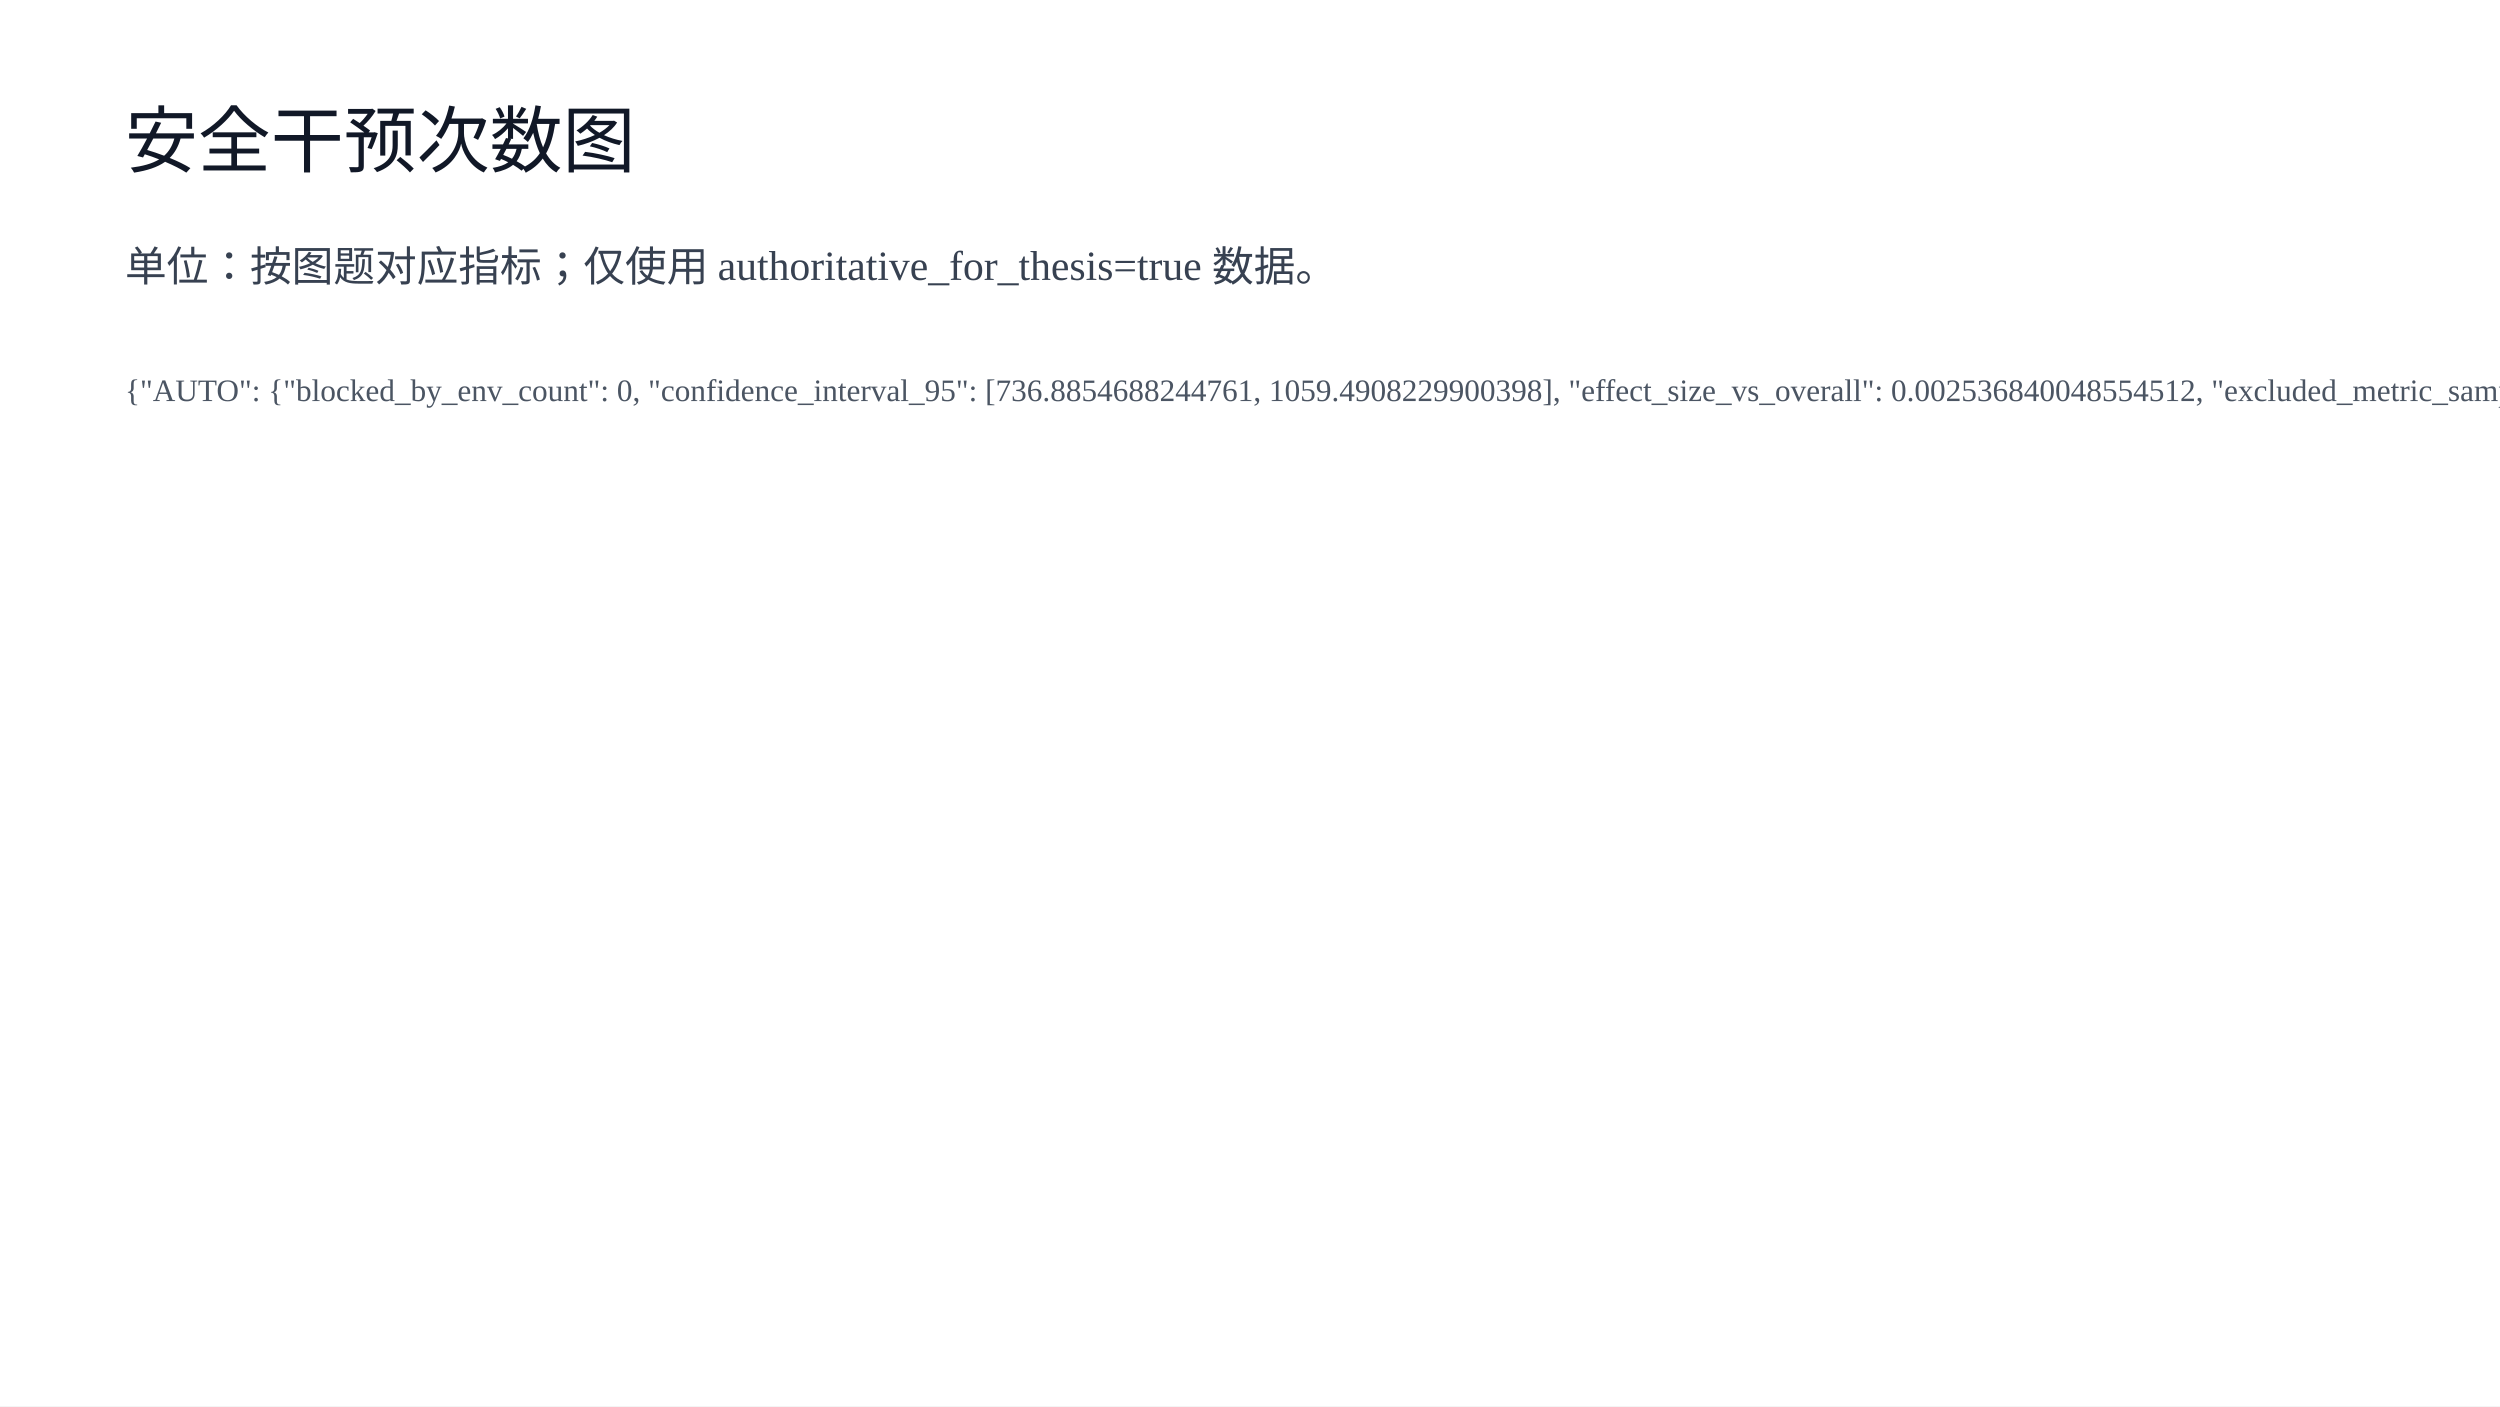
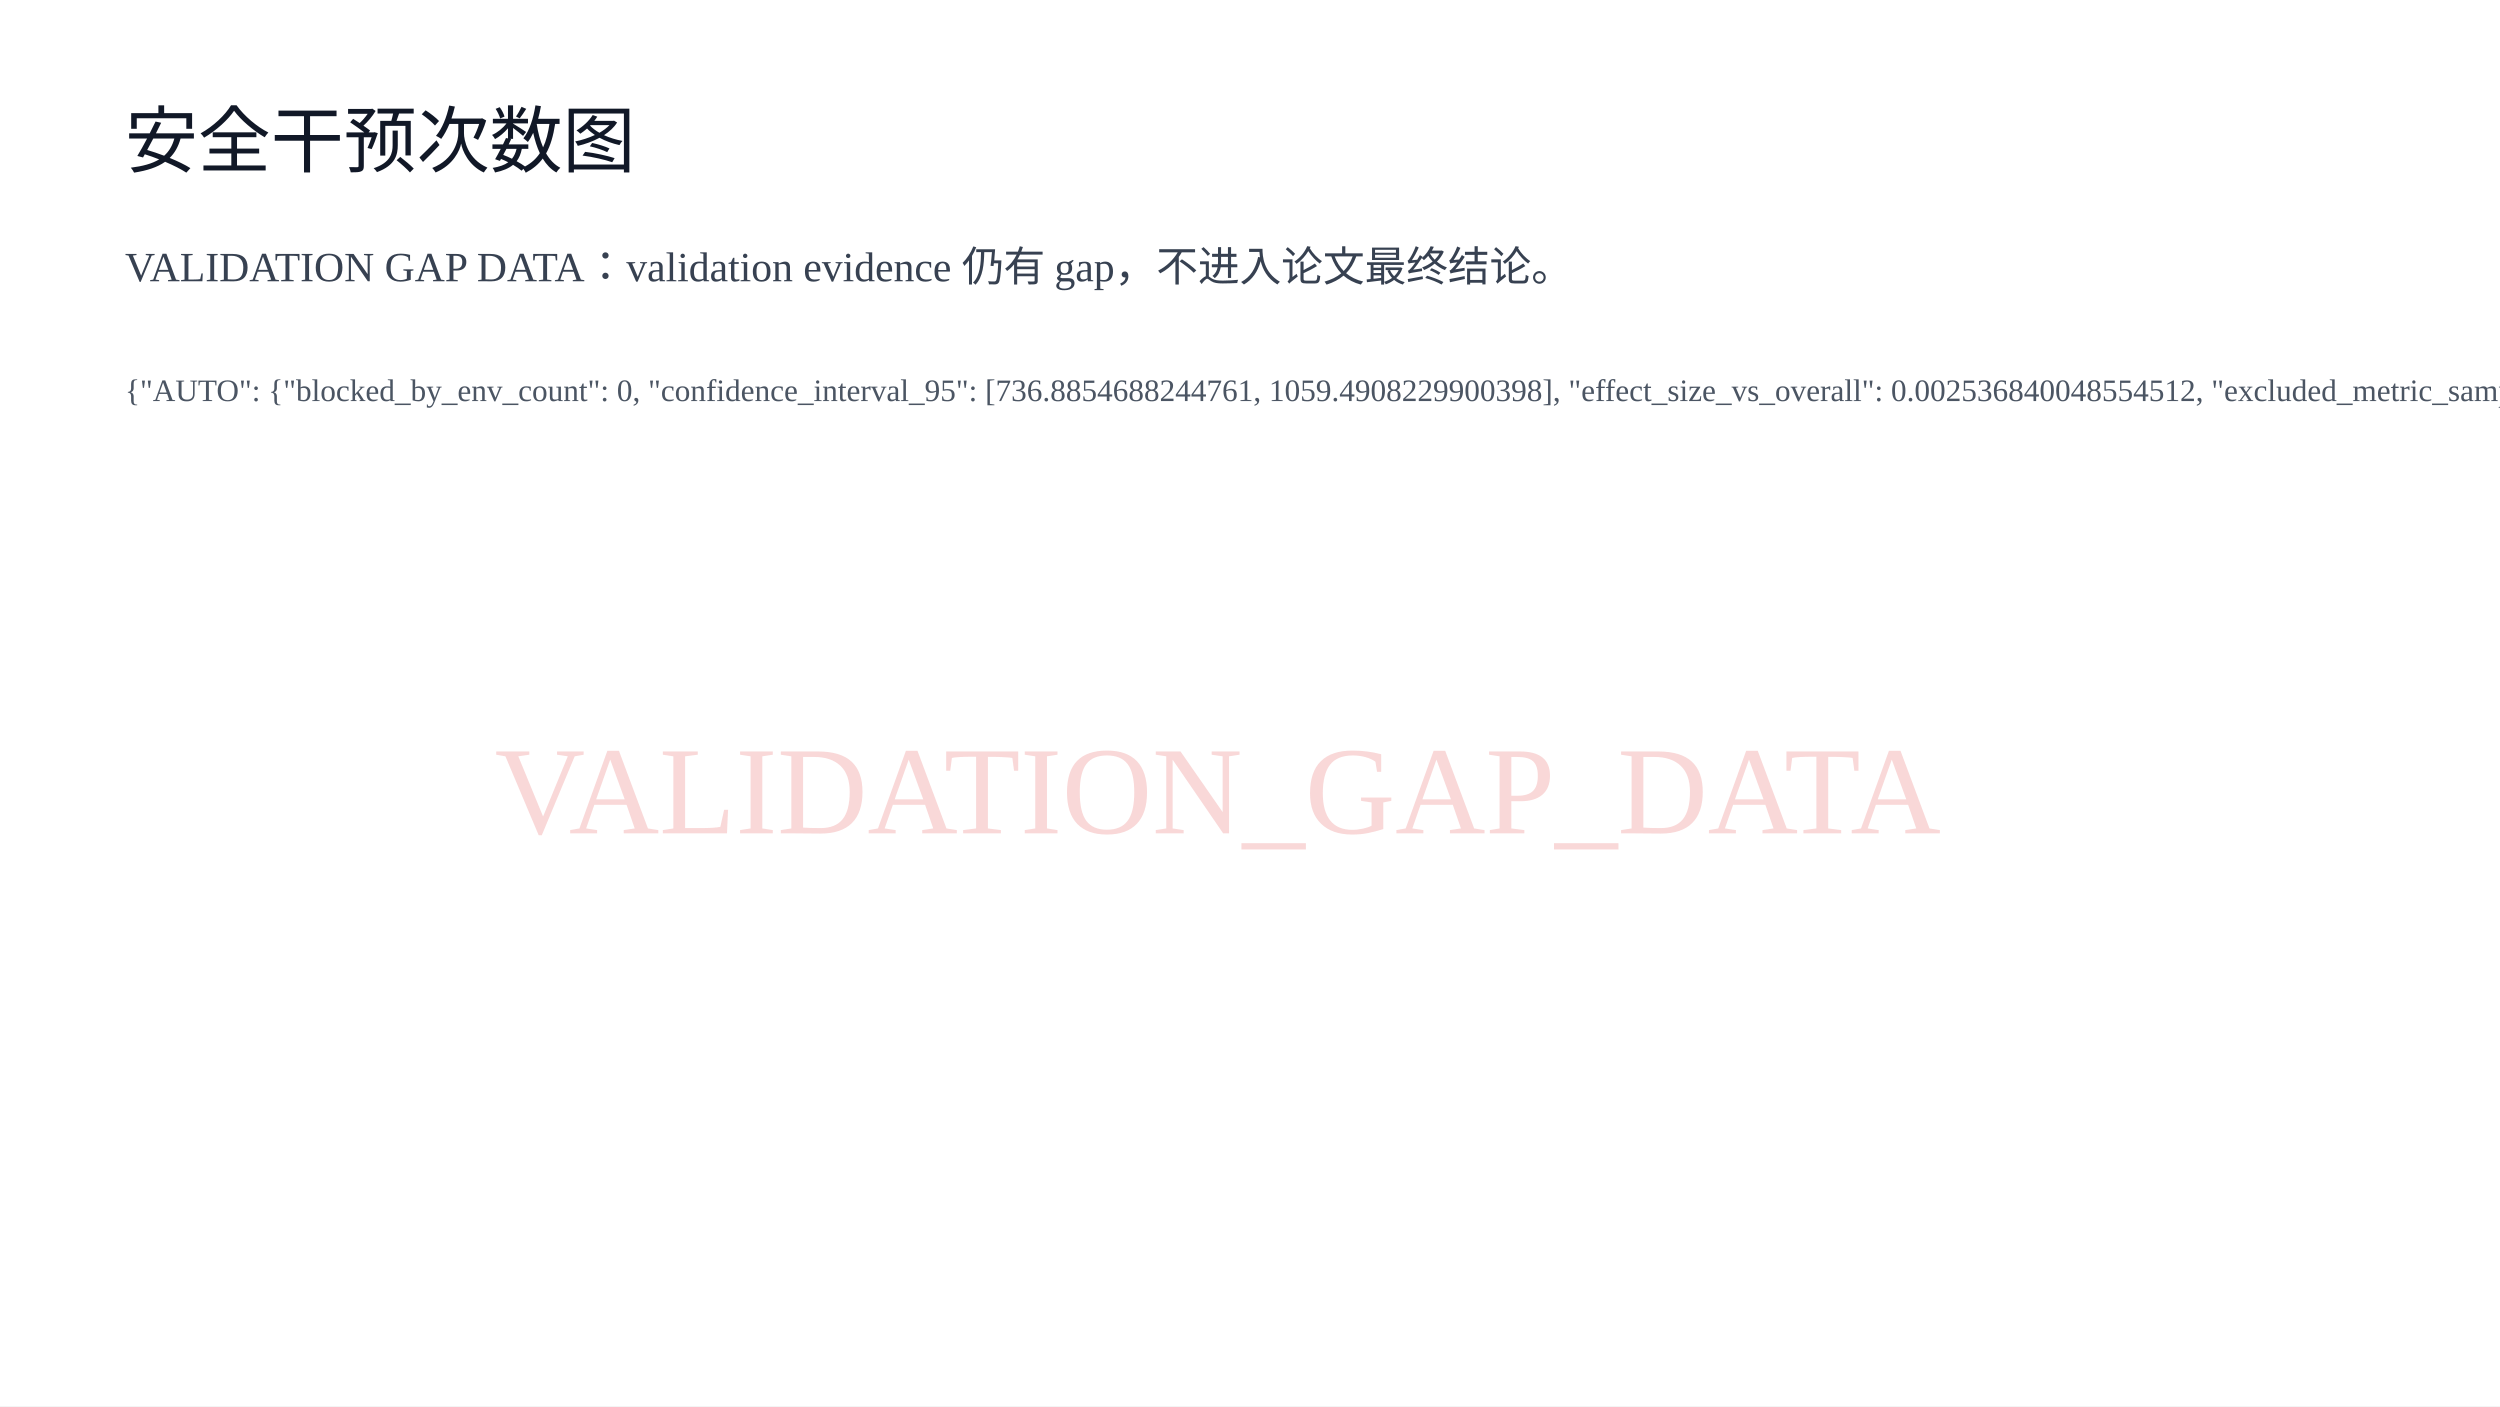
<svg xmlns="http://www.w3.org/2000/svg" width="960" height="540" role="img">
  <rect width="960" height="540" fill="#ffffff" />
  <text x="48" y="64" font-size="28" fill="#111827">安全干预次数图</text>
-   <text x="48" y="108" font-size="16" fill="#374151">单位：按图题对应指标；仅使用 authoritative_for_thesis=true 数据。</text>
+   <text x="48" y="108" font-size="16" fill="#374151">VALIDATION GAP DATA：validation evidence 仍有 gap，不进入论文最终结论。</text>
  <text x="48" y="154" font-size="12" fill="#4b5563">{"AUTO": {"blocked_by_env_count": 0, "confidence_interval_95": [736.8854688244761, 1059.4908229900398], "effect_size_vs_overall": 0.002536840048554512, "excluded_metric_sample_count": 0, "failed_count": 36, "maximum": 5800.0, "mean": 898.188145907258, "median": 800.0, "minimum": 0.010458985343575478, "p25": 147.0, "p75": 1100.0, "p95": 1200.0, "run_count": 162, "sample_count": 162, "standard_deviation": 1047.4734194887867, "status_counts": {"FAILED": 18, "SAFETY_STOPPED": 18, "SUCCESS": 126}, "success_count": 126, "success_rate": 0.7777777777777778, "success_rate_ci95": [0.7077421220280039, 0.8349443932974633], "valid_metric_sample_count": 162}, "ETEAC": {"blocked_by_env_count": 0, "confidence_interval_95": [740.078713615917, 1065.6251104964379], "effect_size_vs_overall": 0.006910953004478162, "excluded_metric_sample_count": 0, "failed_count": 36, "maximum": 5800.0, "mean": 902.851912056</text>
+   <text x="190" y="320" font-size="48" fill="#dc2626" opacity="0.18">VALIDATION_GAP_DATA</text>
</svg>
